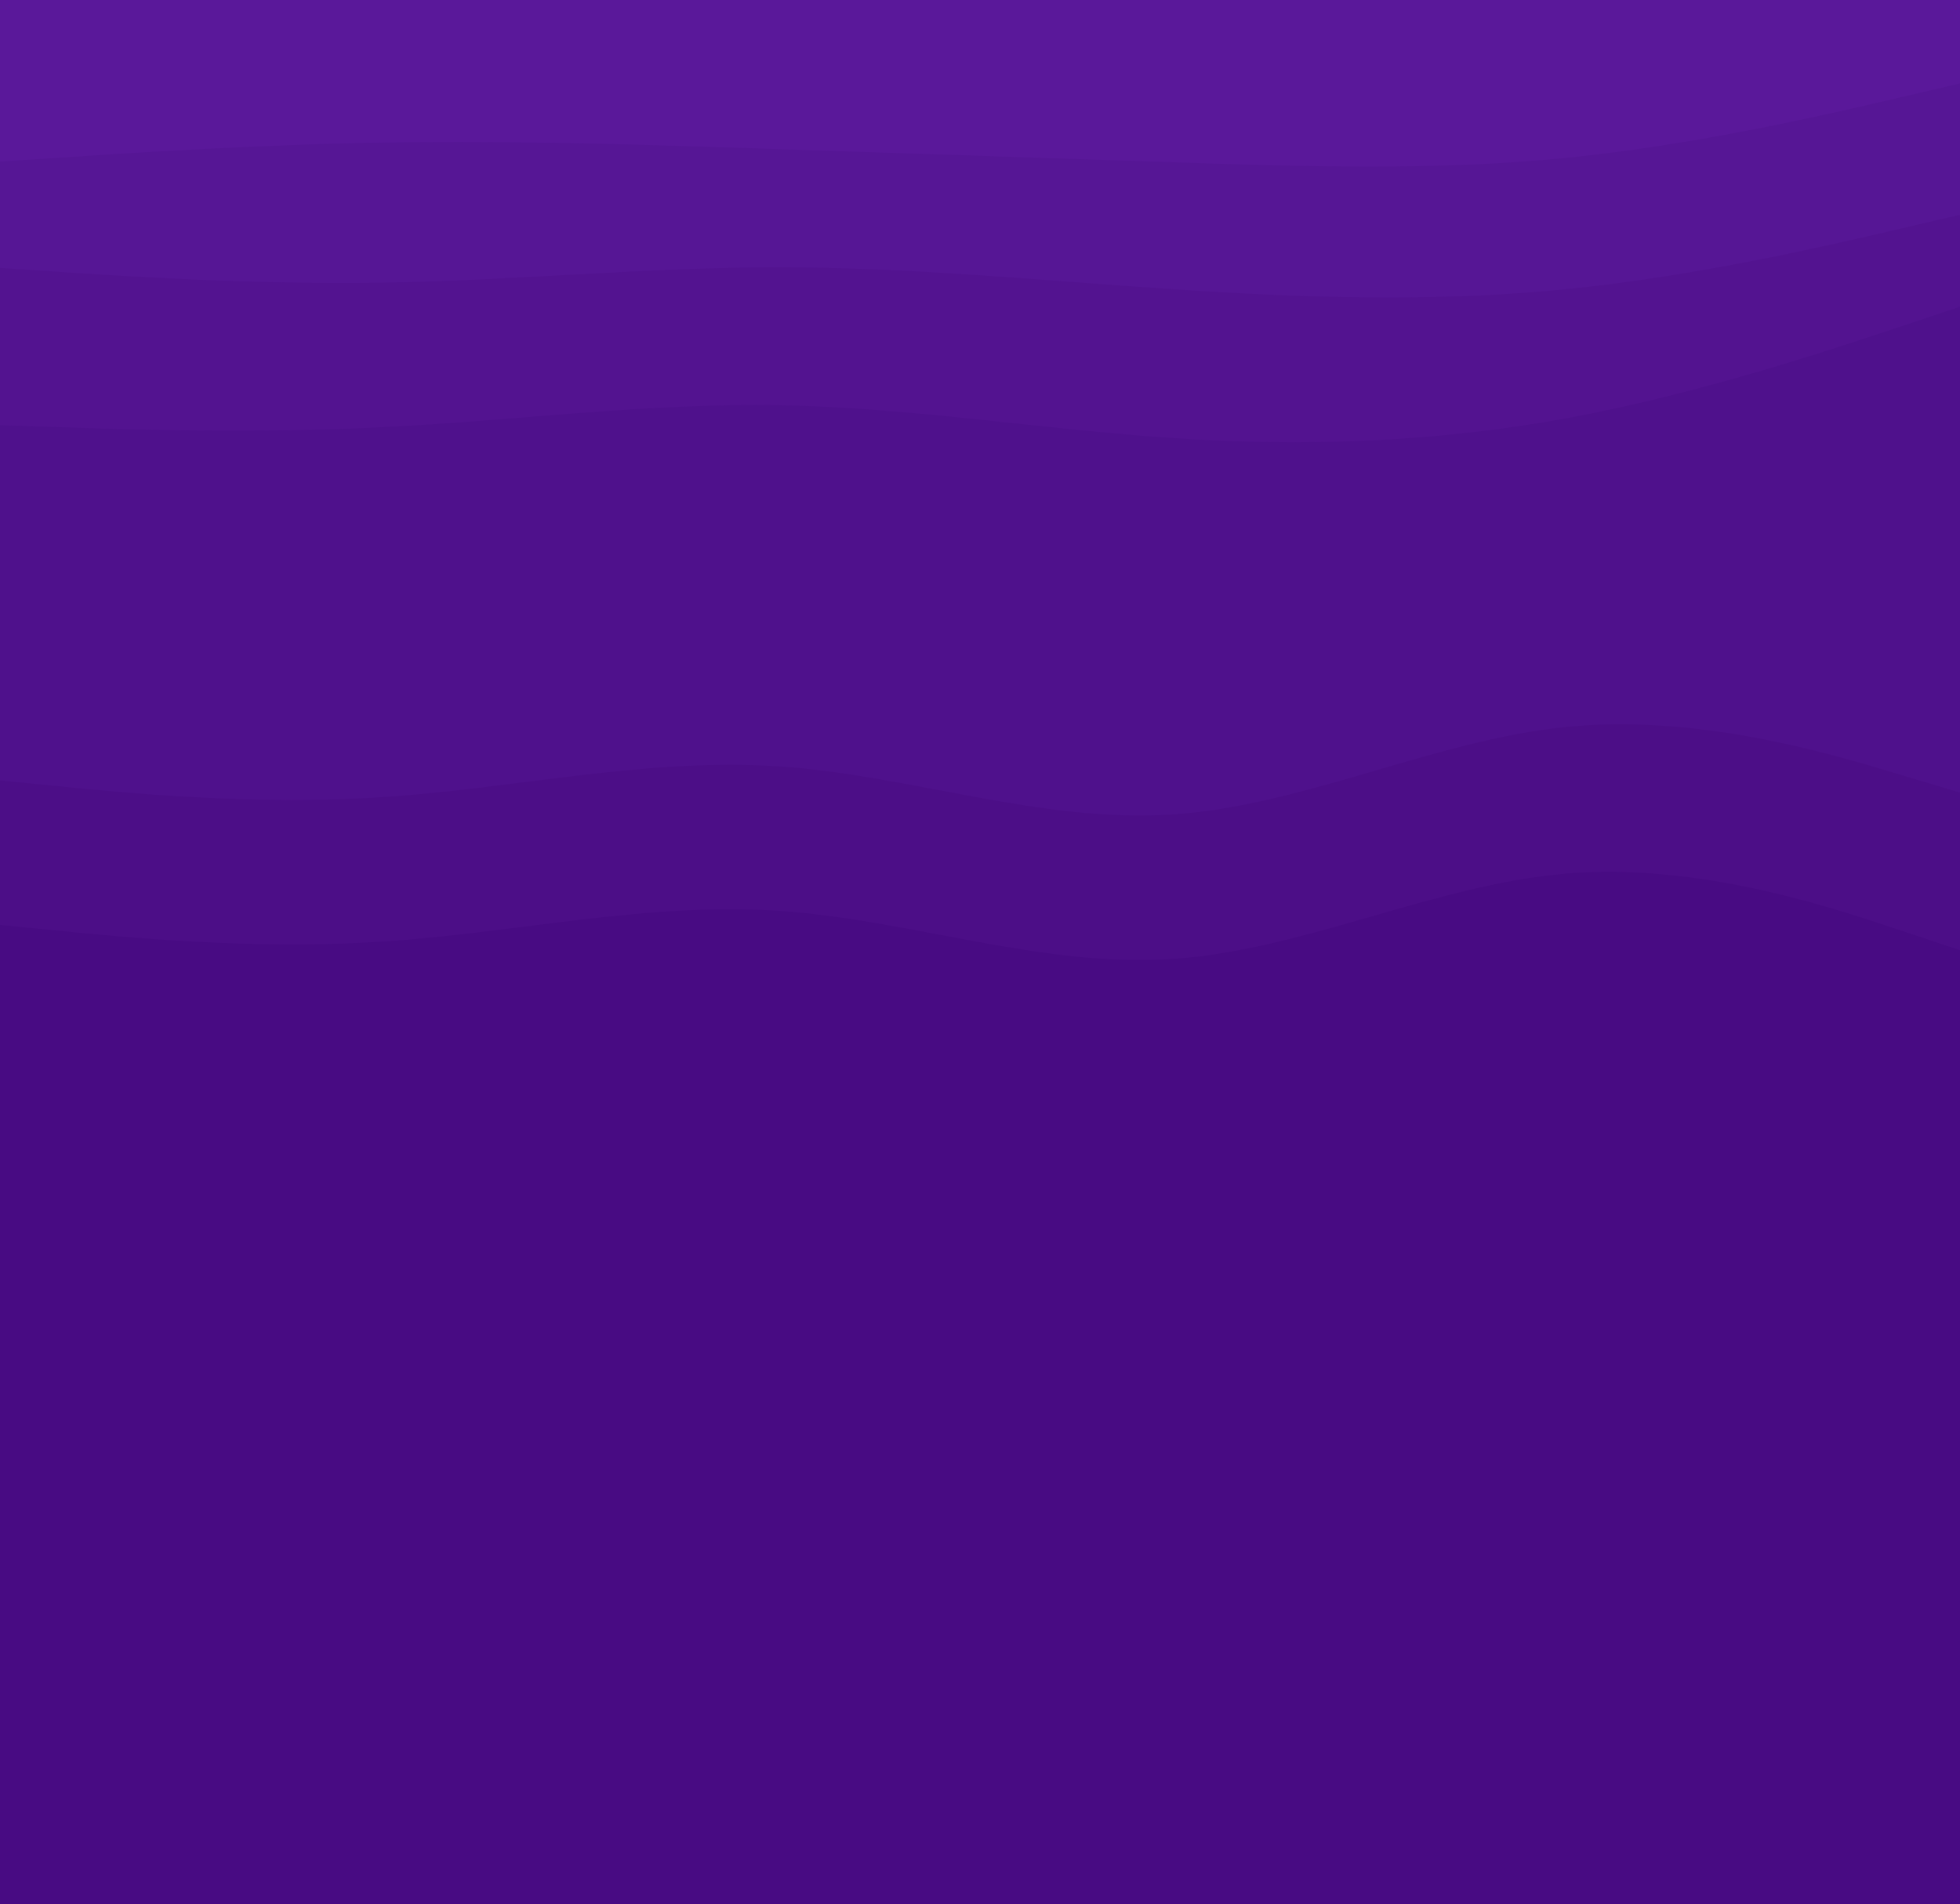
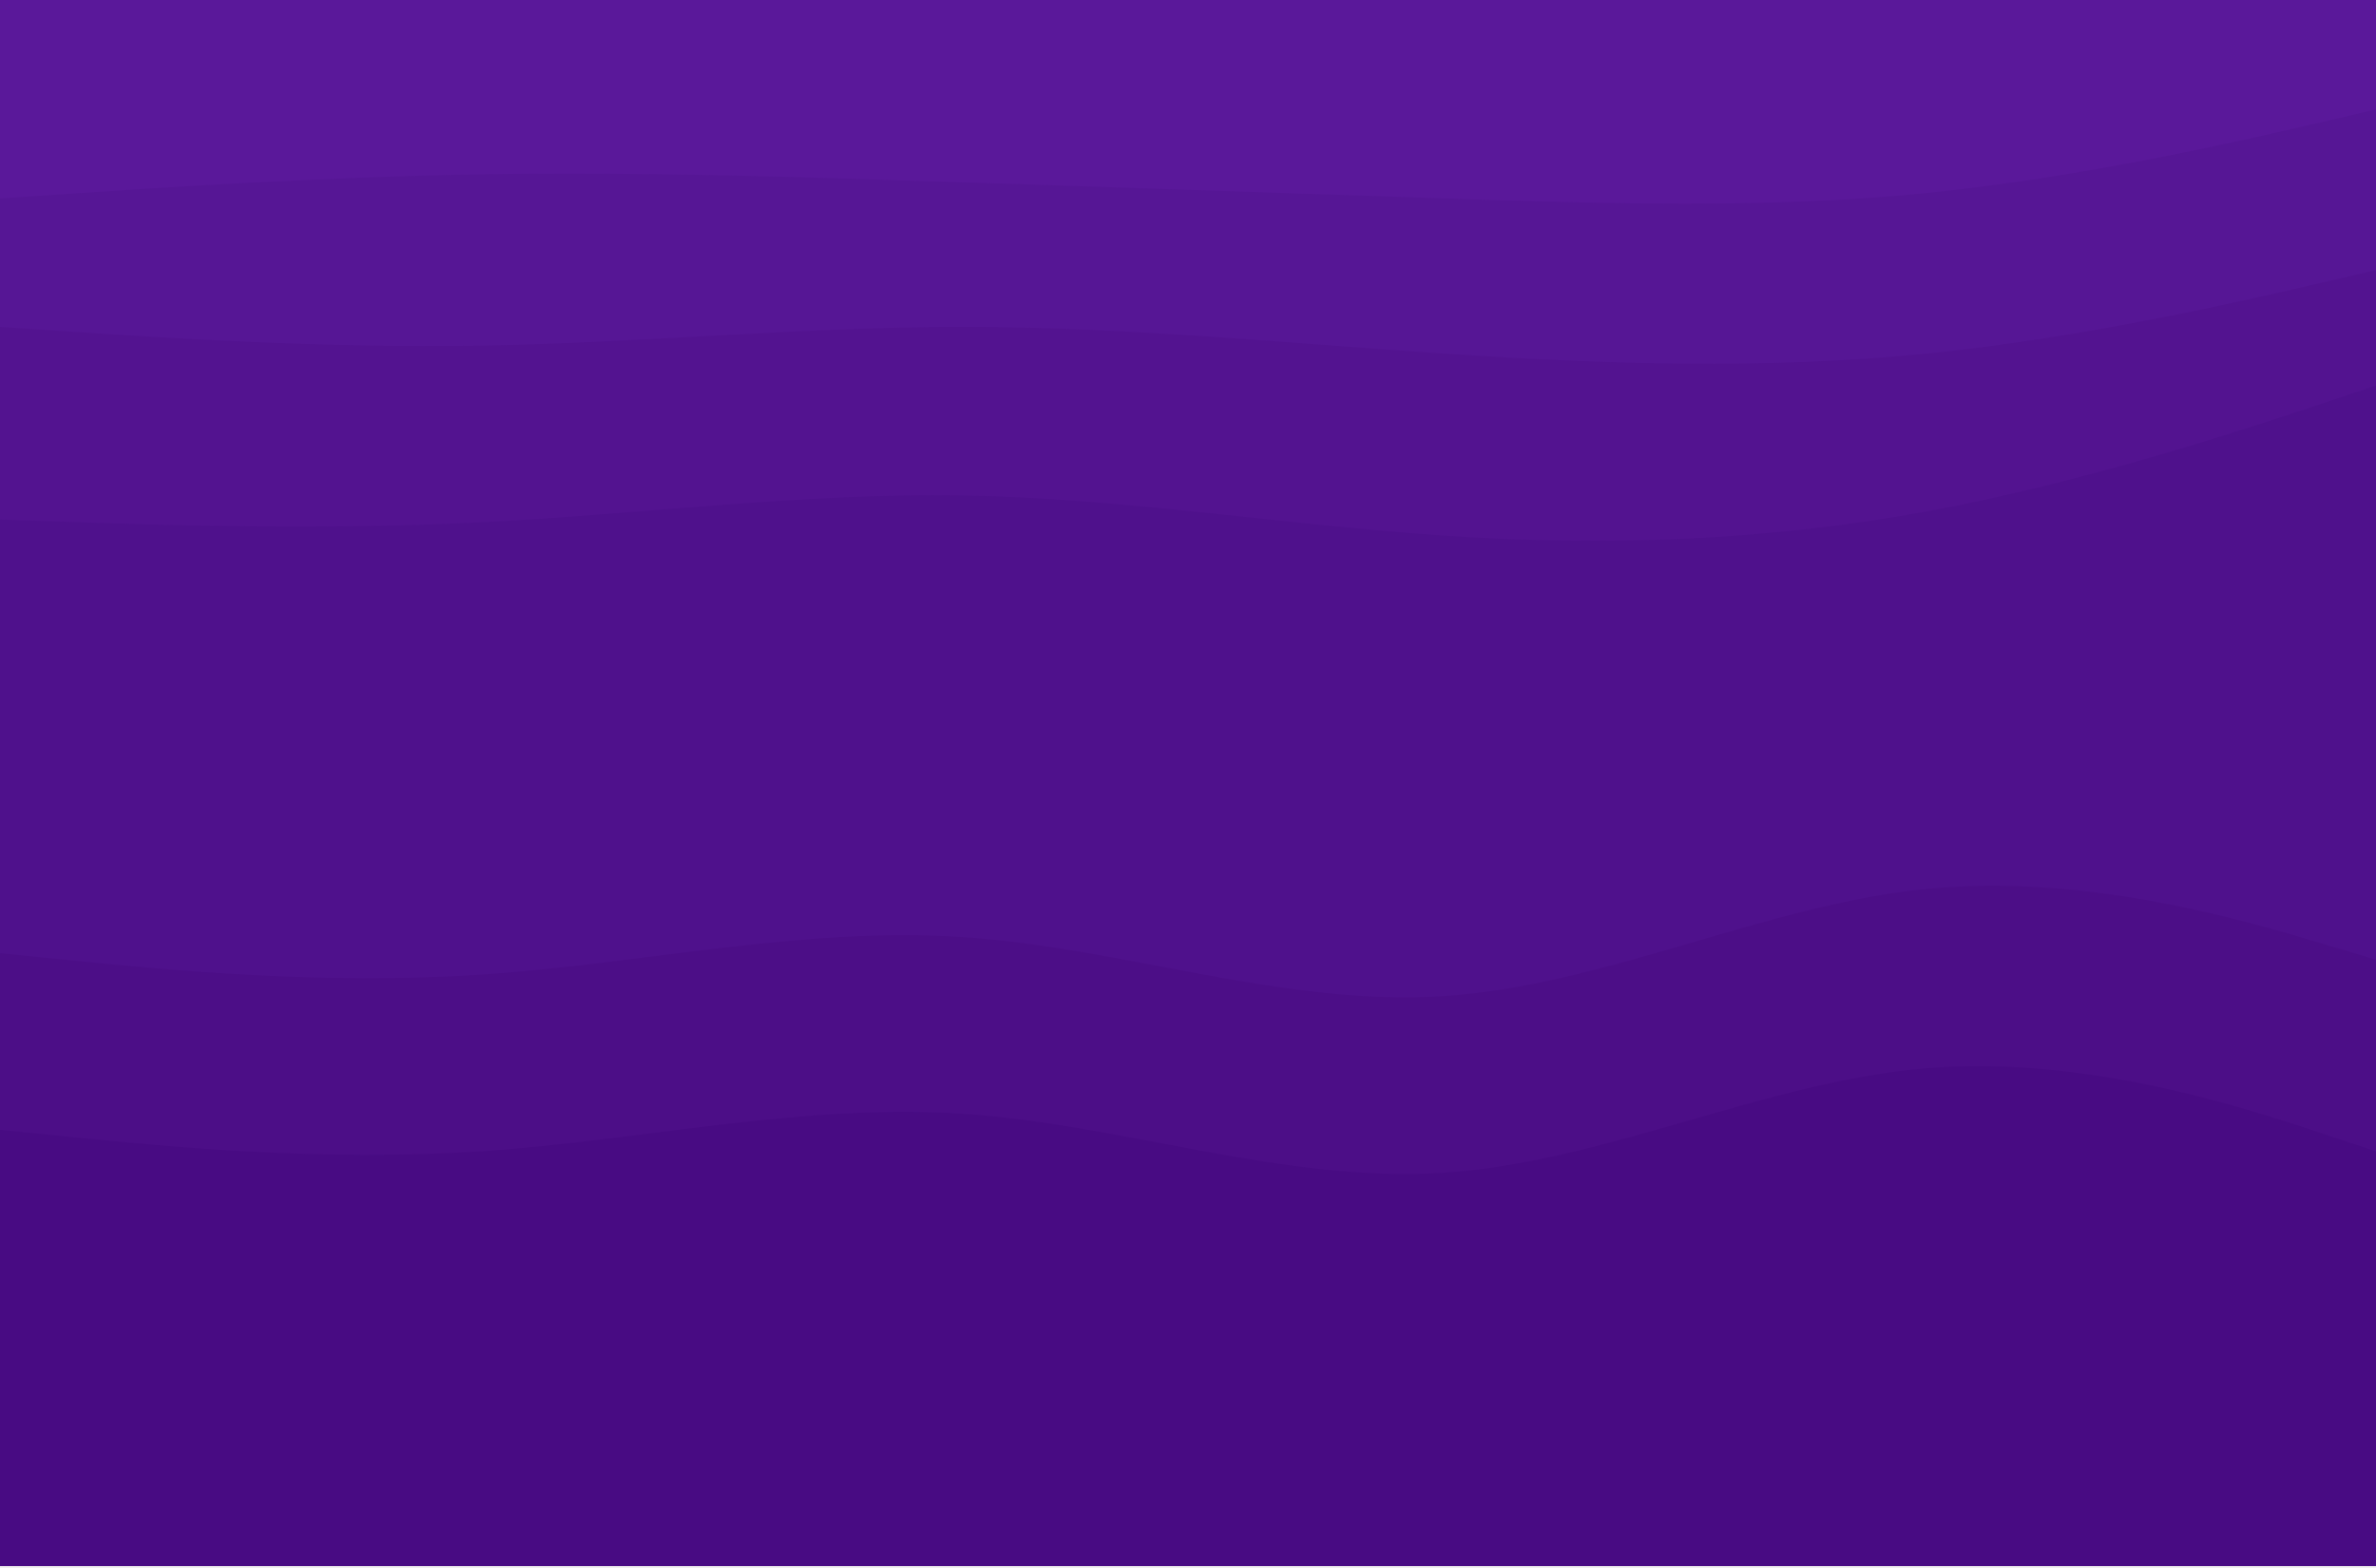
- <svg xmlns="http://www.w3.org/2000/svg" width="1512" height="1469" viewBox="0 0 1512 1469" fill="none">
-   <g clip-path="url(#clip0_64_394)">
-     <path d="M1512 0H-7V1471.69H1512V0Z" fill="#480B83" />
-     <path d="M-7 147.703L43.633 129.863C94.267 111.832 195.533 76.153 296.8 62.342C398.067 48.531 499.333 56.971 600.6 78.071C701.867 99.172 803.133 132.932 904.4 156.718C1005.67 180.312 1106.93 193.74 1208.2 191.822C1309.47 189.903 1410.73 172.639 1461.37 164.007L1512 155.375V0H1461.37C1410.73 0 1309.47 0 1208.2 0C1106.93 0 1005.67 0 904.4 0C803.133 0 701.867 0 600.6 0C499.333 0 398.067 0 296.8 0C195.533 0 94.267 0 43.633 0H-7V147.703Z" fill="#5A189A" />
-     <g clip-path="url(#clip1_64_394)">
-       <path d="M-7 128.551L43.633 125.174C94.267 121.796 195.533 115.041 296.8 113.352C398.067 111.663 499.333 115.041 600.6 118.418C701.867 121.796 803.133 125.174 904.4 128.551C1005.67 131.929 1106.93 135.307 1208.2 125.174C1309.47 115.041 1410.73 91.397 1461.37 79.576L1512 67.754V-25.131H1461.37C1410.73 -25.131 1309.47 -25.131 1208.2 -25.131C1106.93 -25.131 1005.67 -25.131 904.4 -25.131C803.133 -25.131 701.867 -25.131 600.6 -25.131C499.333 -25.131 398.067 -25.131 296.8 -25.131C195.533 -25.131 94.267 -25.131 43.633 -25.131H-7V128.551Z" fill="#5A189A" />
-       <path d="M-7 209.615L43.633 212.992C94.267 216.37 195.533 223.125 296.8 221.436C398.067 219.748 499.333 209.615 600.6 209.615C701.867 209.615 803.133 219.748 904.4 226.503C1005.67 233.258 1106.93 236.636 1208.2 226.503C1309.47 216.37 1410.73 192.726 1461.37 180.905L1512 169.083V64.376L1461.37 76.198C1410.73 88.02 1309.47 111.663 1208.2 121.796C1106.93 131.929 1005.67 128.551 904.4 125.174C803.133 121.796 701.867 118.418 600.6 115.041C499.333 111.663 398.067 108.286 296.8 109.974C195.533 111.663 94.267 118.418 43.633 121.796L-7 125.174V209.615Z" fill="#561695" />
-       <path d="M-7 331.21L43.633 332.898C94.267 334.587 195.533 337.965 296.8 332.898C398.067 327.832 499.333 314.321 600.6 316.01C701.867 317.699 803.133 334.587 904.4 341.342C1005.67 348.098 1106.93 344.72 1208.2 326.143C1309.47 307.566 1410.73 273.79 1461.37 256.902L1512 240.013V165.705L1461.37 177.527C1410.73 189.349 1309.47 212.992 1208.2 223.125C1106.93 233.258 1005.67 229.88 904.4 223.125C803.133 216.37 701.867 206.237 600.6 206.237C499.333 206.237 398.067 216.37 296.8 218.059C195.533 219.748 94.267 212.992 43.633 209.615L-7 206.237V331.21Z" fill="#531390" />
-       <path d="M-7 604.798L43.633 609.865C94.267 614.931 195.533 625.064 296.8 618.309C398.067 611.553 499.333 587.91 600.6 594.665C701.867 601.421 803.133 638.575 904.4 631.819C1005.67 625.064 1106.93 574.399 1208.2 564.267C1309.47 554.134 1410.73 584.532 1461.37 599.732L1512 614.931V236.636L1461.37 253.524C1410.73 270.412 1309.47 304.188 1208.2 322.765C1106.93 341.342 1005.67 344.72 904.4 337.965C803.133 331.21 701.867 314.321 600.6 312.633C499.333 310.944 398.067 324.454 296.8 329.521C195.533 334.587 94.267 331.21 43.633 329.521L-7 327.832V604.798Z" fill="#4F118C" />
-       <path d="M-7 716.26L43.633 721.327C94.267 726.393 195.533 736.526 296.8 729.771C398.067 723.015 499.333 699.372 600.6 706.127C701.867 712.883 803.133 750.037 904.4 743.281C1005.67 736.526 1106.93 685.861 1208.2 677.417C1309.47 668.973 1410.73 702.75 1461.37 719.638L1512 736.526V611.553L1461.37 596.354C1410.73 581.155 1309.47 550.756 1208.2 560.889C1106.93 571.022 1005.67 621.686 904.4 628.442C803.133 635.197 701.867 598.043 600.6 591.288C499.333 584.532 398.067 608.176 296.8 614.931C195.533 621.686 94.267 611.553 43.633 606.487L-7 601.421V716.26Z" fill="#4C0E87" />
-       <path d="M-7 989.849H43.633C94.267 989.849 195.533 989.849 296.8 989.849C398.067 989.849 499.333 989.849 600.6 989.849C701.867 989.849 803.133 989.849 904.4 989.849C1005.67 989.849 1106.93 989.849 1208.2 989.849C1309.47 989.849 1410.73 989.849 1461.37 989.849H1512V733.148L1461.37 716.26C1410.73 699.372 1309.47 665.596 1208.2 674.04C1106.93 682.484 1005.67 733.148 904.4 739.904C803.133 746.659 701.867 709.505 600.6 702.75C499.333 695.994 398.067 719.638 296.8 726.393C195.533 733.148 94.267 723.016 43.633 717.949L-7 712.883V989.849Z" fill="#480B83" />
-     </g>
+ <svg xmlns="http://www.w3.org/2000/svg" width="1499" height="989" viewBox="0 0 1499 989" fill="none">
+   <g clip-path="url(#clip0_121_5)">
+     <path d="M0 128.551L50.633 125.174C101.267 121.796 202.533 115.041 303.8 113.352C405.067 111.663 506.333 115.041 607.6 118.418C708.867 121.796 810.133 125.174 911.4 128.551C1012.67 131.929 1113.93 135.307 1215.2 125.174C1316.47 115.041 1417.73 91.397 1468.37 79.576L1519 67.754V-25.131H1468.37C1417.73 -25.131 1316.47 -25.131 1215.2 -25.131C1113.93 -25.131 1012.67 -25.131 911.4 -25.131C810.133 -25.131 708.867 -25.131 607.6 -25.131C506.333 -25.131 405.067 -25.131 303.8 -25.131C202.533 -25.131 101.267 -25.131 50.633 -25.131H0V128.551Z" fill="#5A189A" />
+     <path d="M0 209.615L50.633 212.992C101.267 216.37 202.533 223.125 303.8 221.436C405.067 219.748 506.333 209.615 607.6 209.615C708.867 209.615 810.133 219.748 911.4 226.503C1012.67 233.258 1113.93 236.636 1215.2 226.503C1316.47 216.37 1417.73 192.726 1468.37 180.905L1519 169.083V64.376L1468.37 76.198C1417.73 88.02 1316.47 111.663 1215.2 121.796C1113.93 131.929 1012.67 128.551 911.4 125.174C810.133 121.796 708.867 118.418 607.6 115.041C506.333 111.663 405.067 108.286 303.8 109.974C202.533 111.663 101.267 118.418 50.633 121.796L0 125.174V209.615Z" fill="#561695" />
+     <path d="M0 331.21L50.633 332.898C101.267 334.587 202.533 337.965 303.8 332.898C405.067 327.832 506.333 314.321 607.6 316.01C708.867 317.699 810.133 334.587 911.4 341.342C1012.67 348.098 1113.93 344.72 1215.2 326.143C1316.47 307.566 1417.73 273.79 1468.37 256.902L1519 240.013V165.705L1468.37 177.527C1417.73 189.349 1316.47 212.992 1215.2 223.125C1113.93 233.258 1012.67 229.88 911.4 223.125C810.133 216.37 708.867 206.237 607.6 206.237C506.333 206.237 405.067 216.37 303.8 218.059C202.533 219.748 101.267 212.992 50.633 209.615L0 206.237V331.21Z" fill="#531390" />
+     <path d="M0 604.798L50.633 609.865C101.267 614.931 202.533 625.064 303.8 618.309C405.067 611.553 506.333 587.91 607.6 594.665C708.867 601.421 810.133 638.575 911.4 631.819C1012.67 625.064 1113.93 574.399 1215.2 564.267C1316.47 554.134 1417.73 584.532 1468.37 599.732L1519 614.931V236.636L1468.37 253.524C1417.73 270.412 1316.47 304.188 1215.2 322.765C1113.93 341.343 1012.67 344.72 911.4 337.965C810.133 331.21 708.867 314.321 607.6 312.633C506.333 310.944 405.067 324.454 303.8 329.521C202.533 334.587 101.267 331.21 50.633 329.521L0 327.832V604.798Z" fill="#4F118C" />
+     <path d="M0 716.26L50.633 721.327C101.267 726.393 202.533 736.526 303.8 729.771C405.067 723.015 506.333 699.372 607.6 706.127C708.867 712.883 810.133 750.037 911.4 743.281C1012.67 736.526 1113.93 685.861 1215.2 677.417C1316.47 668.973 1417.73 702.75 1468.37 719.638L1519 736.526V611.553L1468.37 596.354C1417.73 581.155 1316.47 550.756 1215.2 560.889C1113.93 571.022 1012.67 621.686 911.4 628.442C810.133 635.197 708.867 598.043 607.6 591.288C506.333 584.532 405.067 608.176 303.8 614.931C202.533 621.686 101.267 611.553 50.633 606.487L0 601.421V716.26Z" fill="#4C0E87" />
+     <path d="M0 989.849H50.633C101.267 989.849 202.533 989.849 303.8 989.849C405.067 989.849 506.333 989.849 607.6 989.849C708.867 989.849 810.133 989.849 911.4 989.849C1012.67 989.849 1113.93 989.849 1215.2 989.849C1316.47 989.849 1417.73 989.849 1468.37 989.849H1519V733.148L1468.37 716.26C1417.73 699.372 1316.47 665.596 1215.2 674.04C1113.93 682.484 1012.67 733.148 911.4 739.904C810.133 746.659 708.867 709.505 607.6 702.75C506.333 695.994 405.067 719.638 303.8 726.393C202.533 733.148 101.267 723.016 50.633 717.949L0 712.883V989.849Z" fill="#480B83" />
  </g>
  <defs>
-     <clipPath id="clip0_64_394">
-       <rect width="1519" height="1532" fill="white" transform="translate(-7)" />
-     </clipPath>
-     <clipPath id="clip1_64_394">
-       <rect width="1519" height="1013.29" fill="white" transform="translate(-7 -25.1312)" />
+     <clipPath id="clip0_121_5">
+       <rect width="1519" height="1013.29" fill="white" transform="translate(0 -25.1312)" />
    </clipPath>
  </defs>
</svg>
